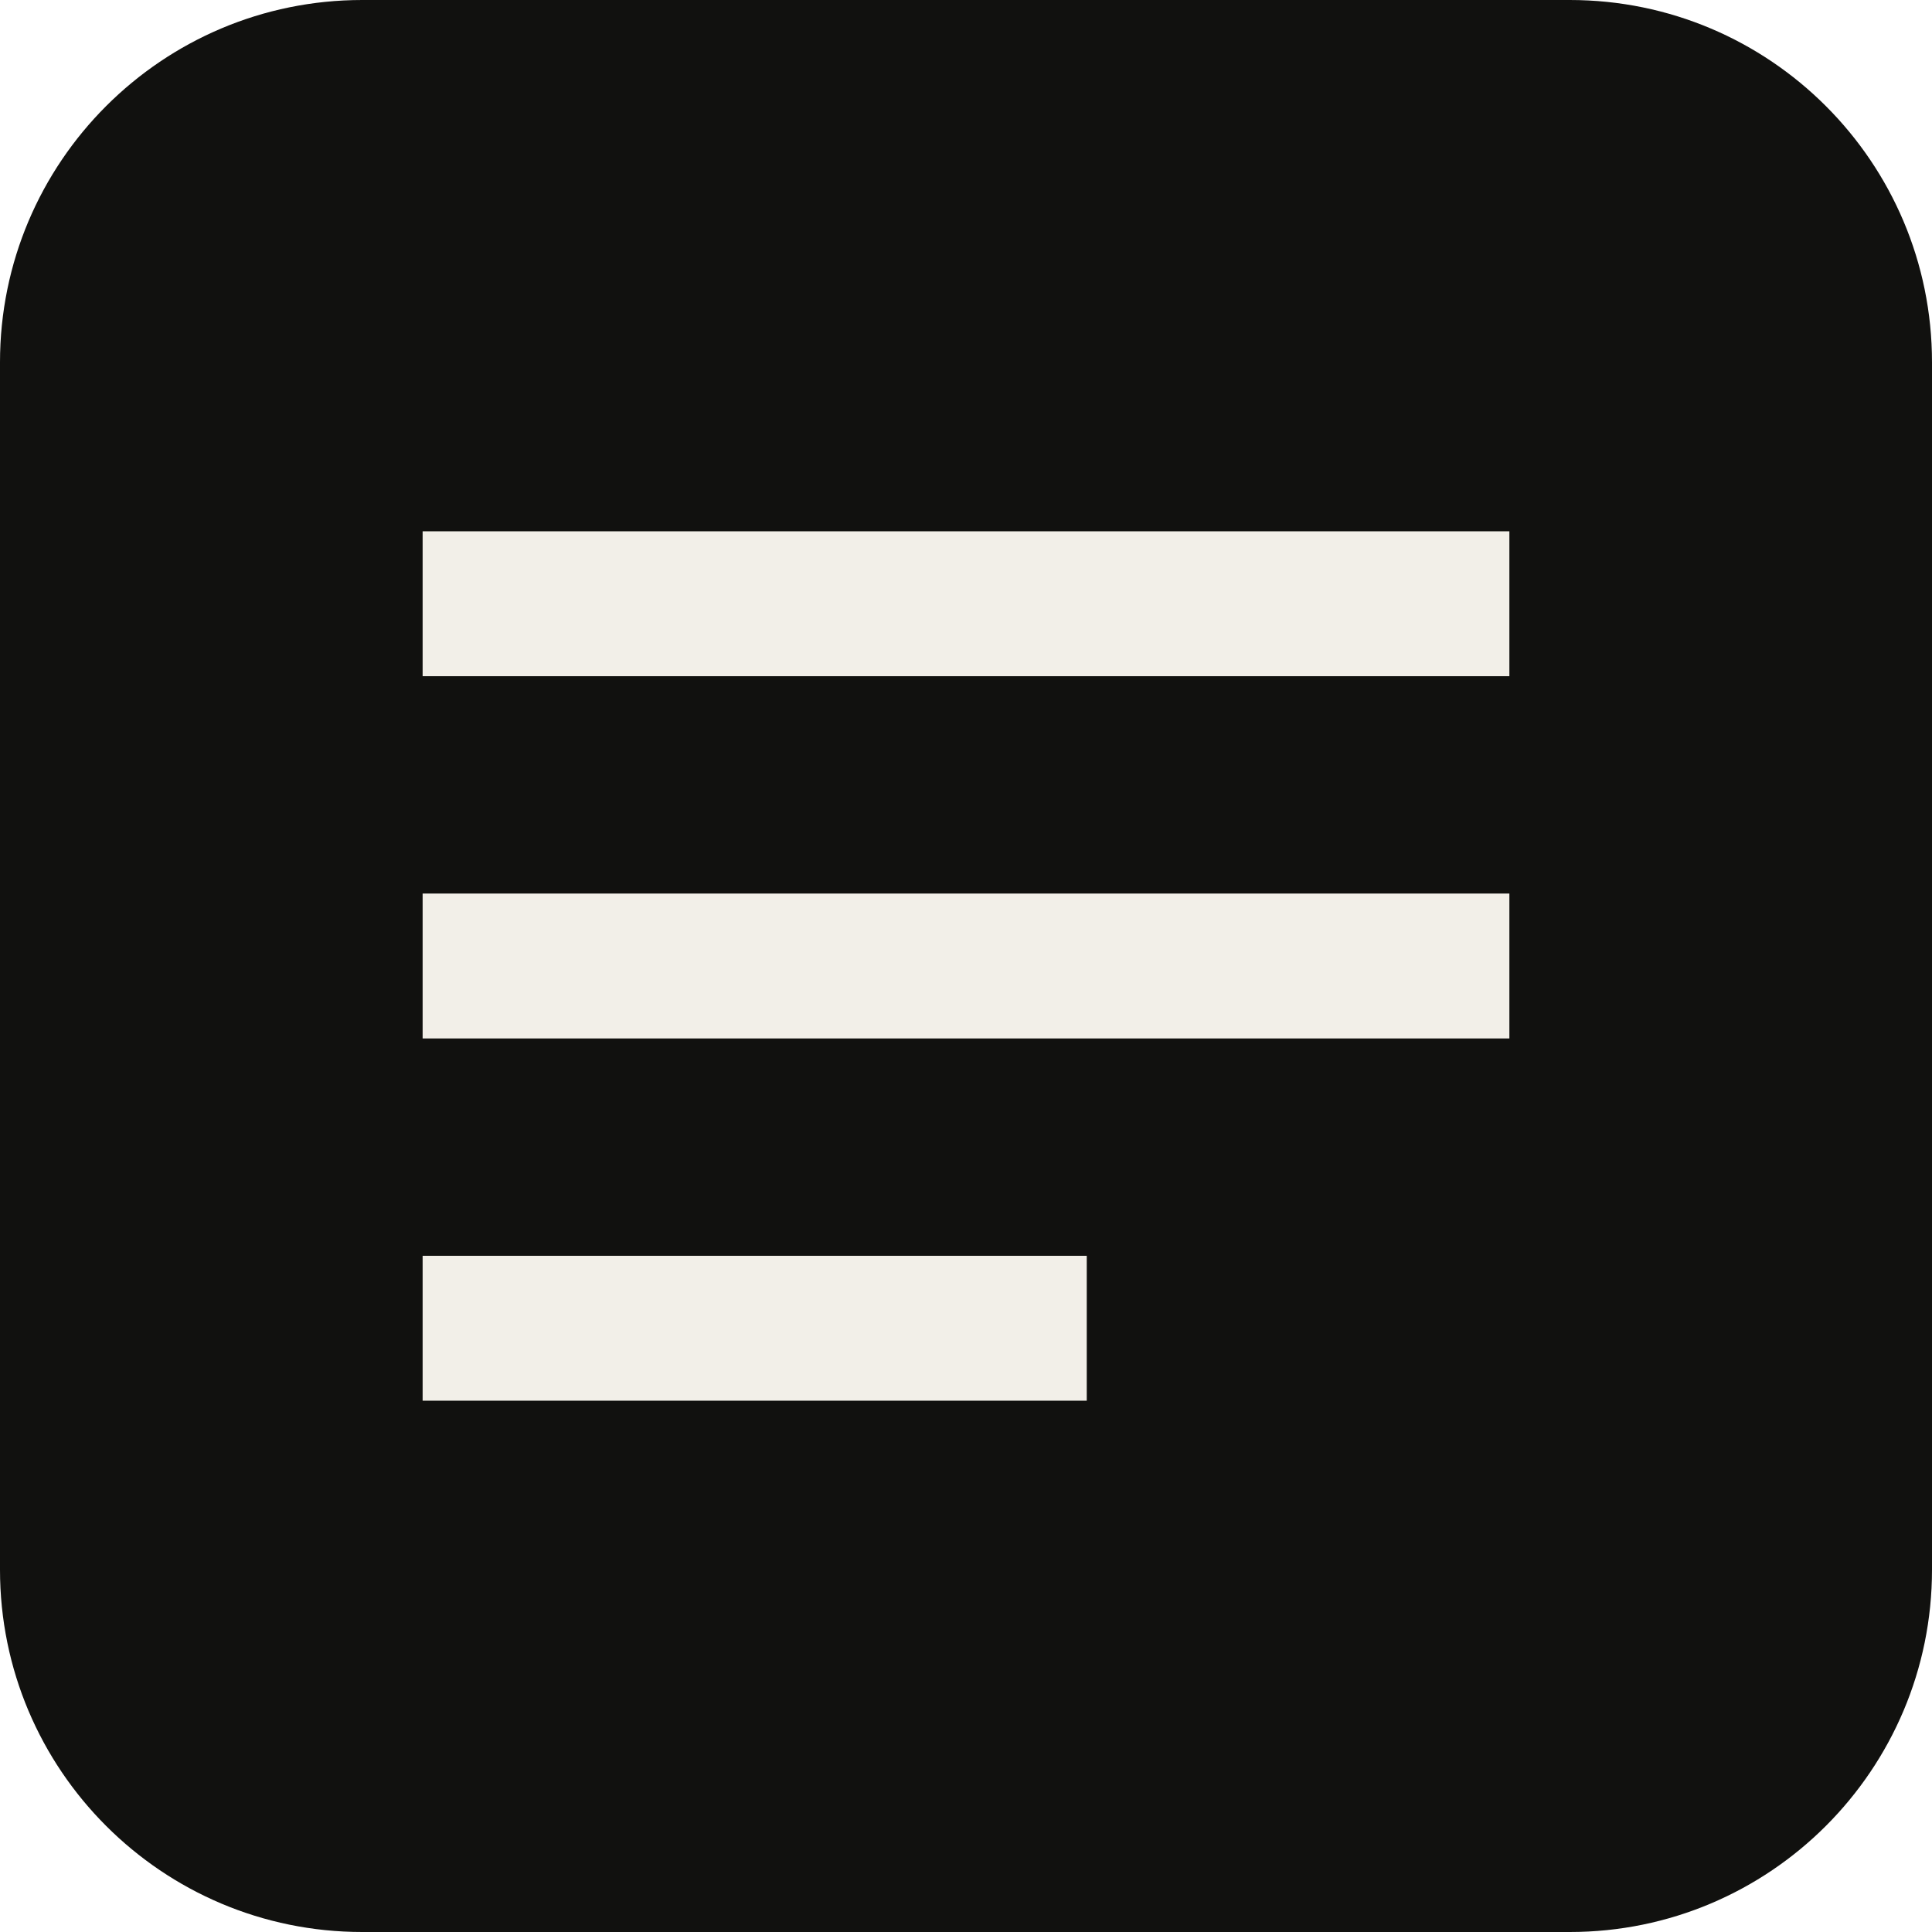
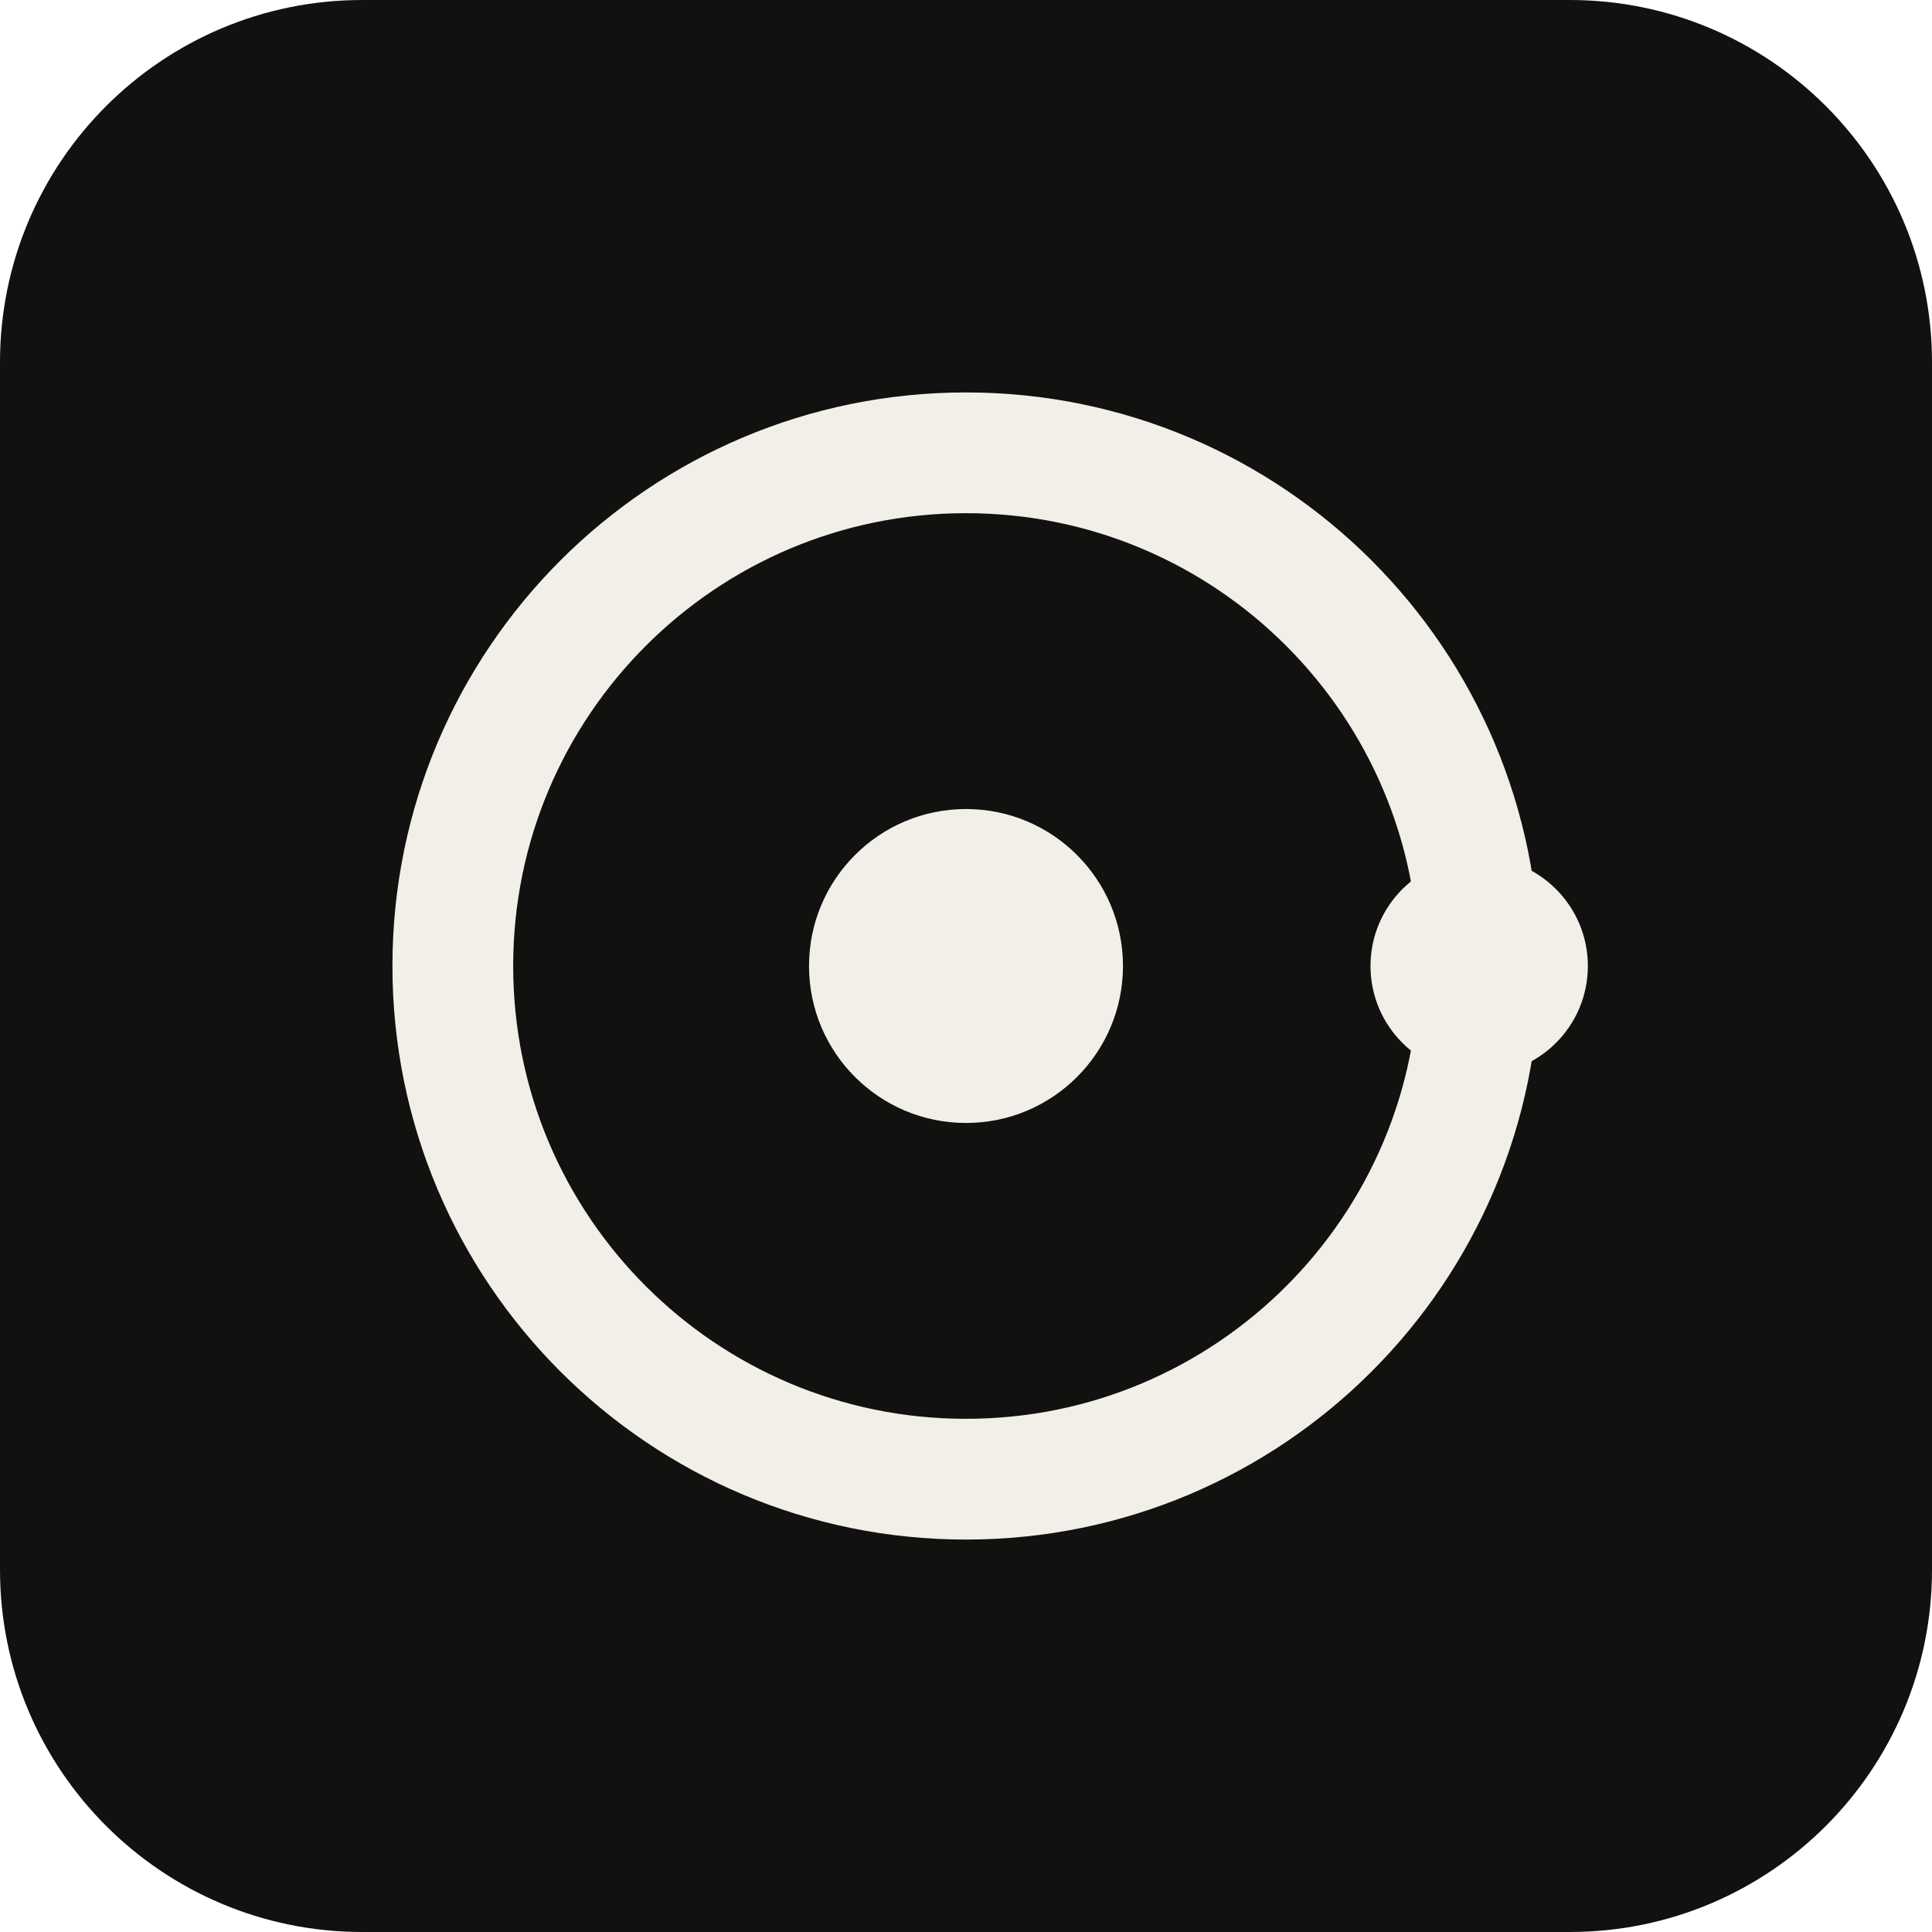
<svg xmlns="http://www.w3.org/2000/svg" viewBox="0 0 32 32">
  <rect width="32" height="32" rx="6" fill="#11110f" />
-   <g stroke="#f2efe8" stroke-width="2.4">
-     <path d="M7 10h18M7 16h18M7 22h11" />
-   </g>
+   <circle cx="16" cy="16" r="8.5" fill="none" stroke="#f2efe8" stroke-width="2" />
+   <circle cx="16" cy="16" r="2.6" fill="#f2efe8" />
+   <circle cx="24.5" cy="16" r="1.8" fill="#f2efe8" />
</svg>
